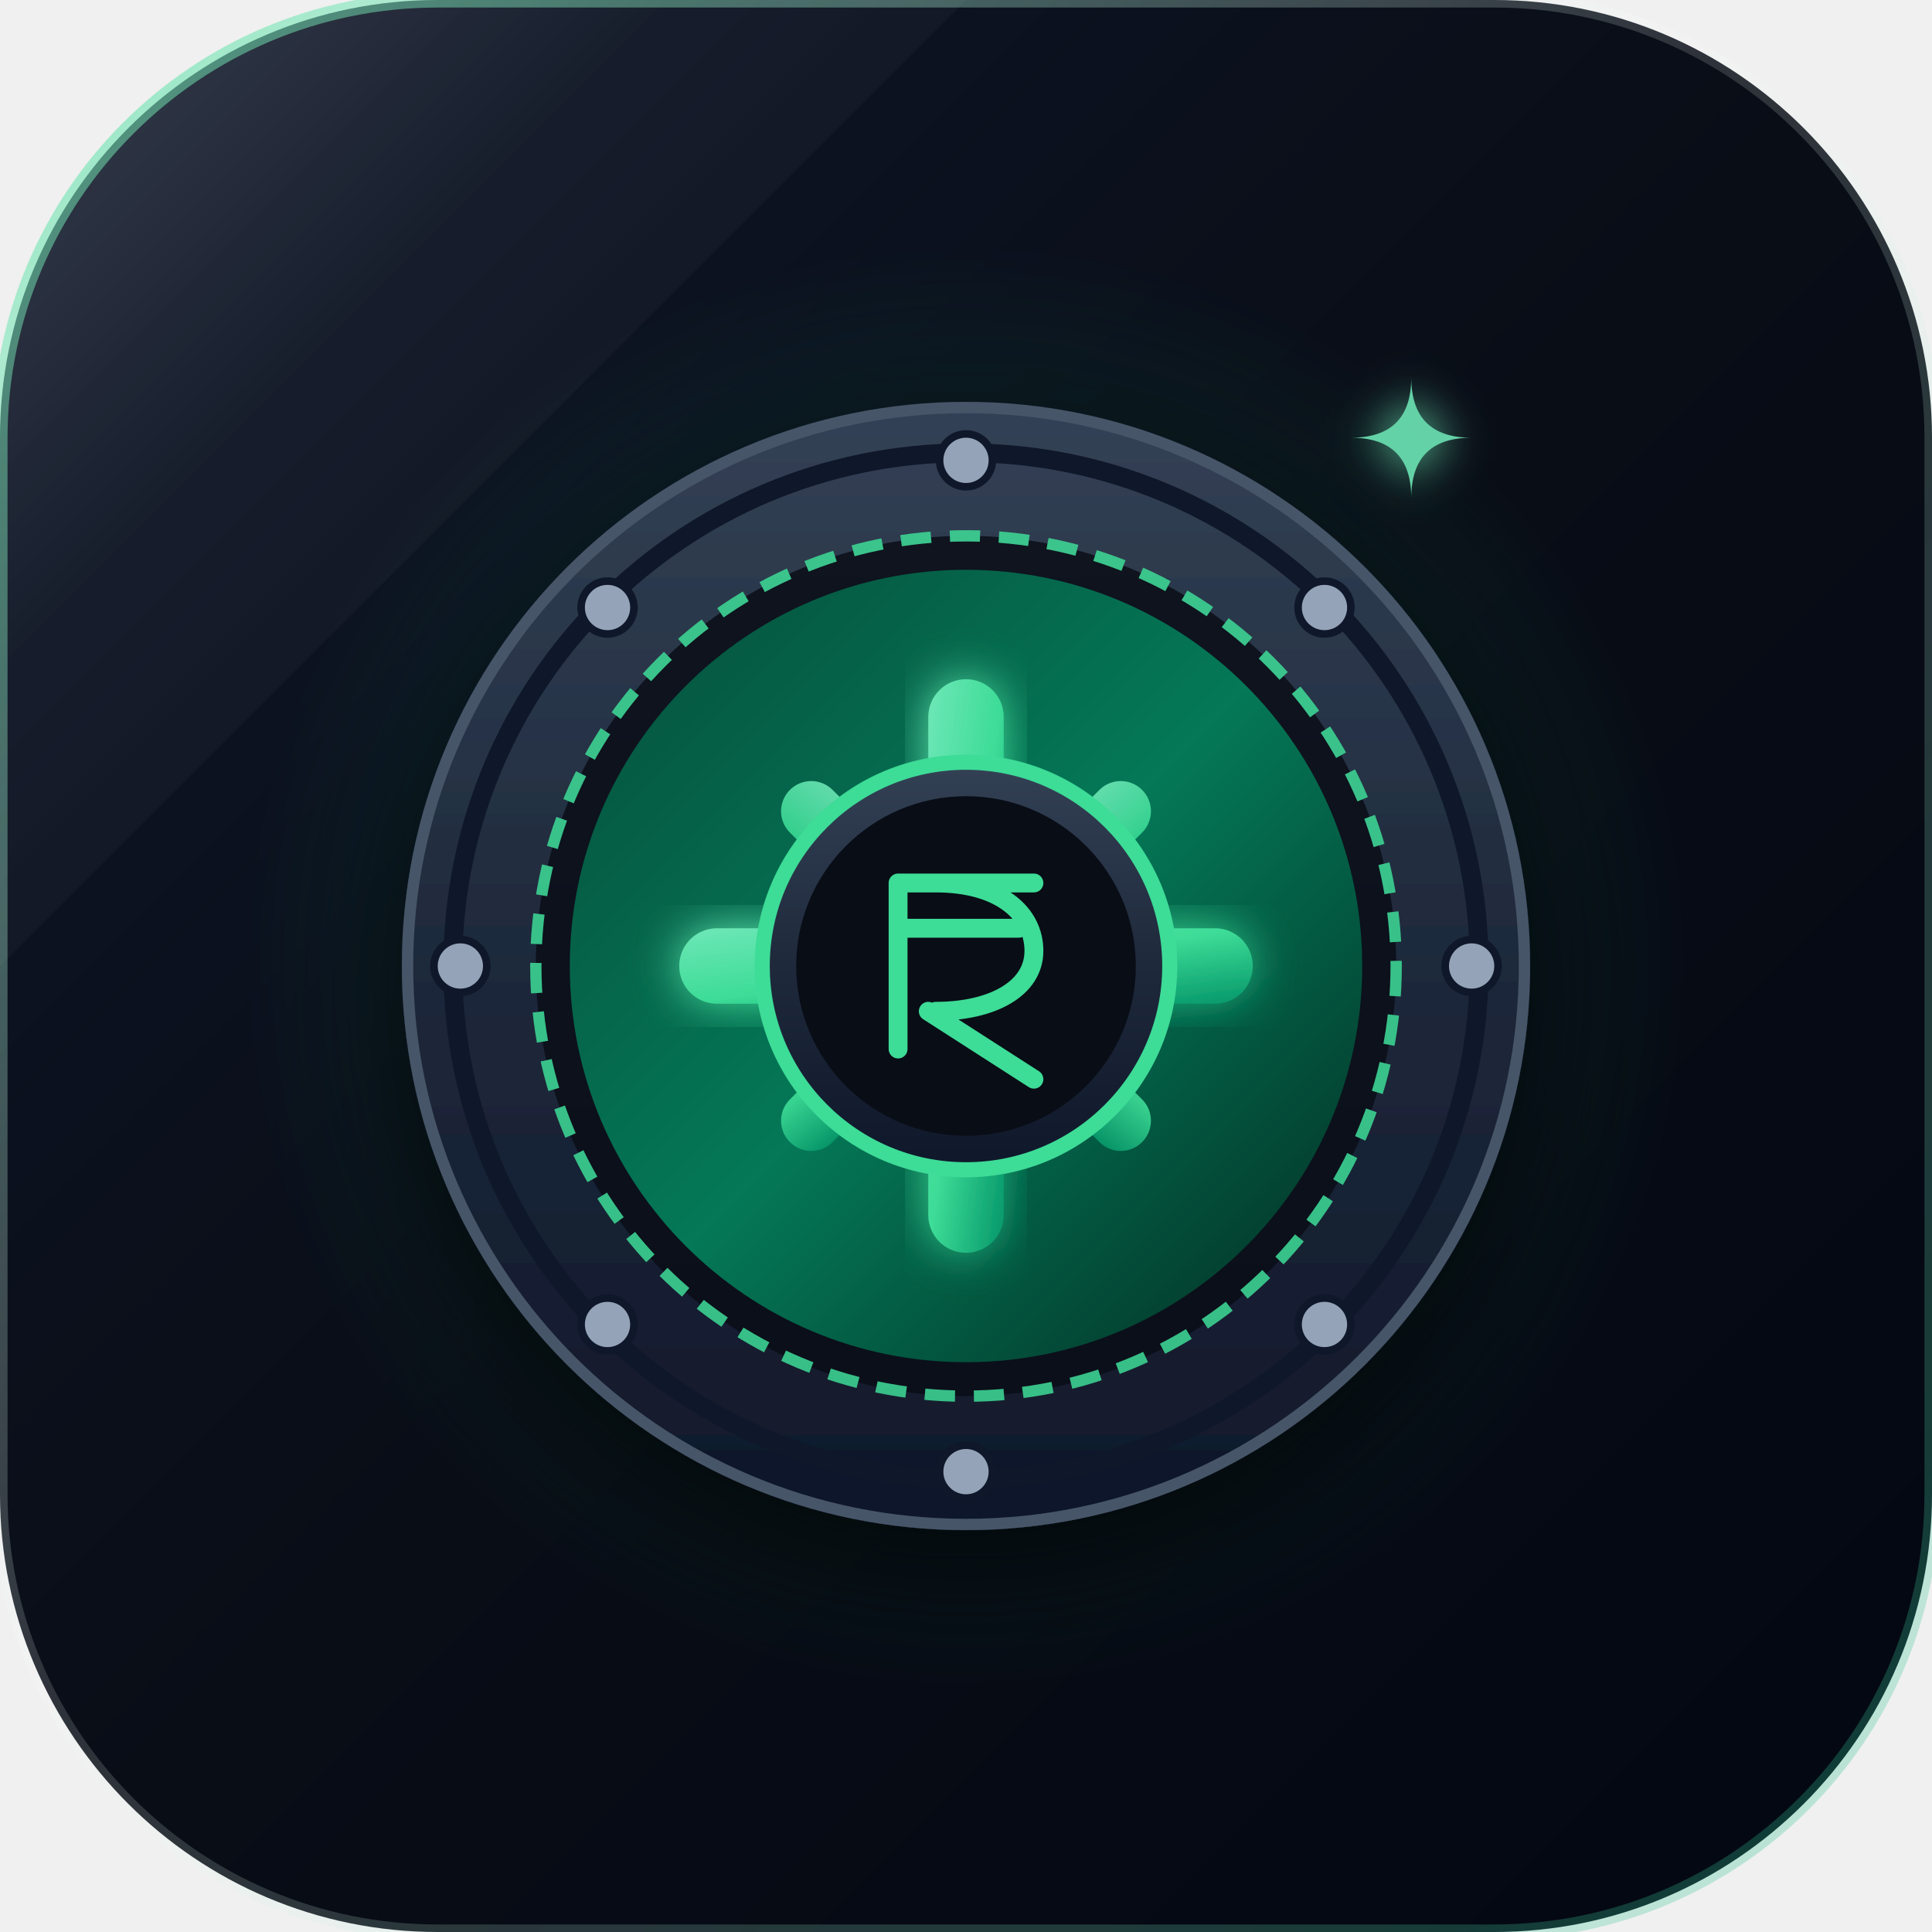
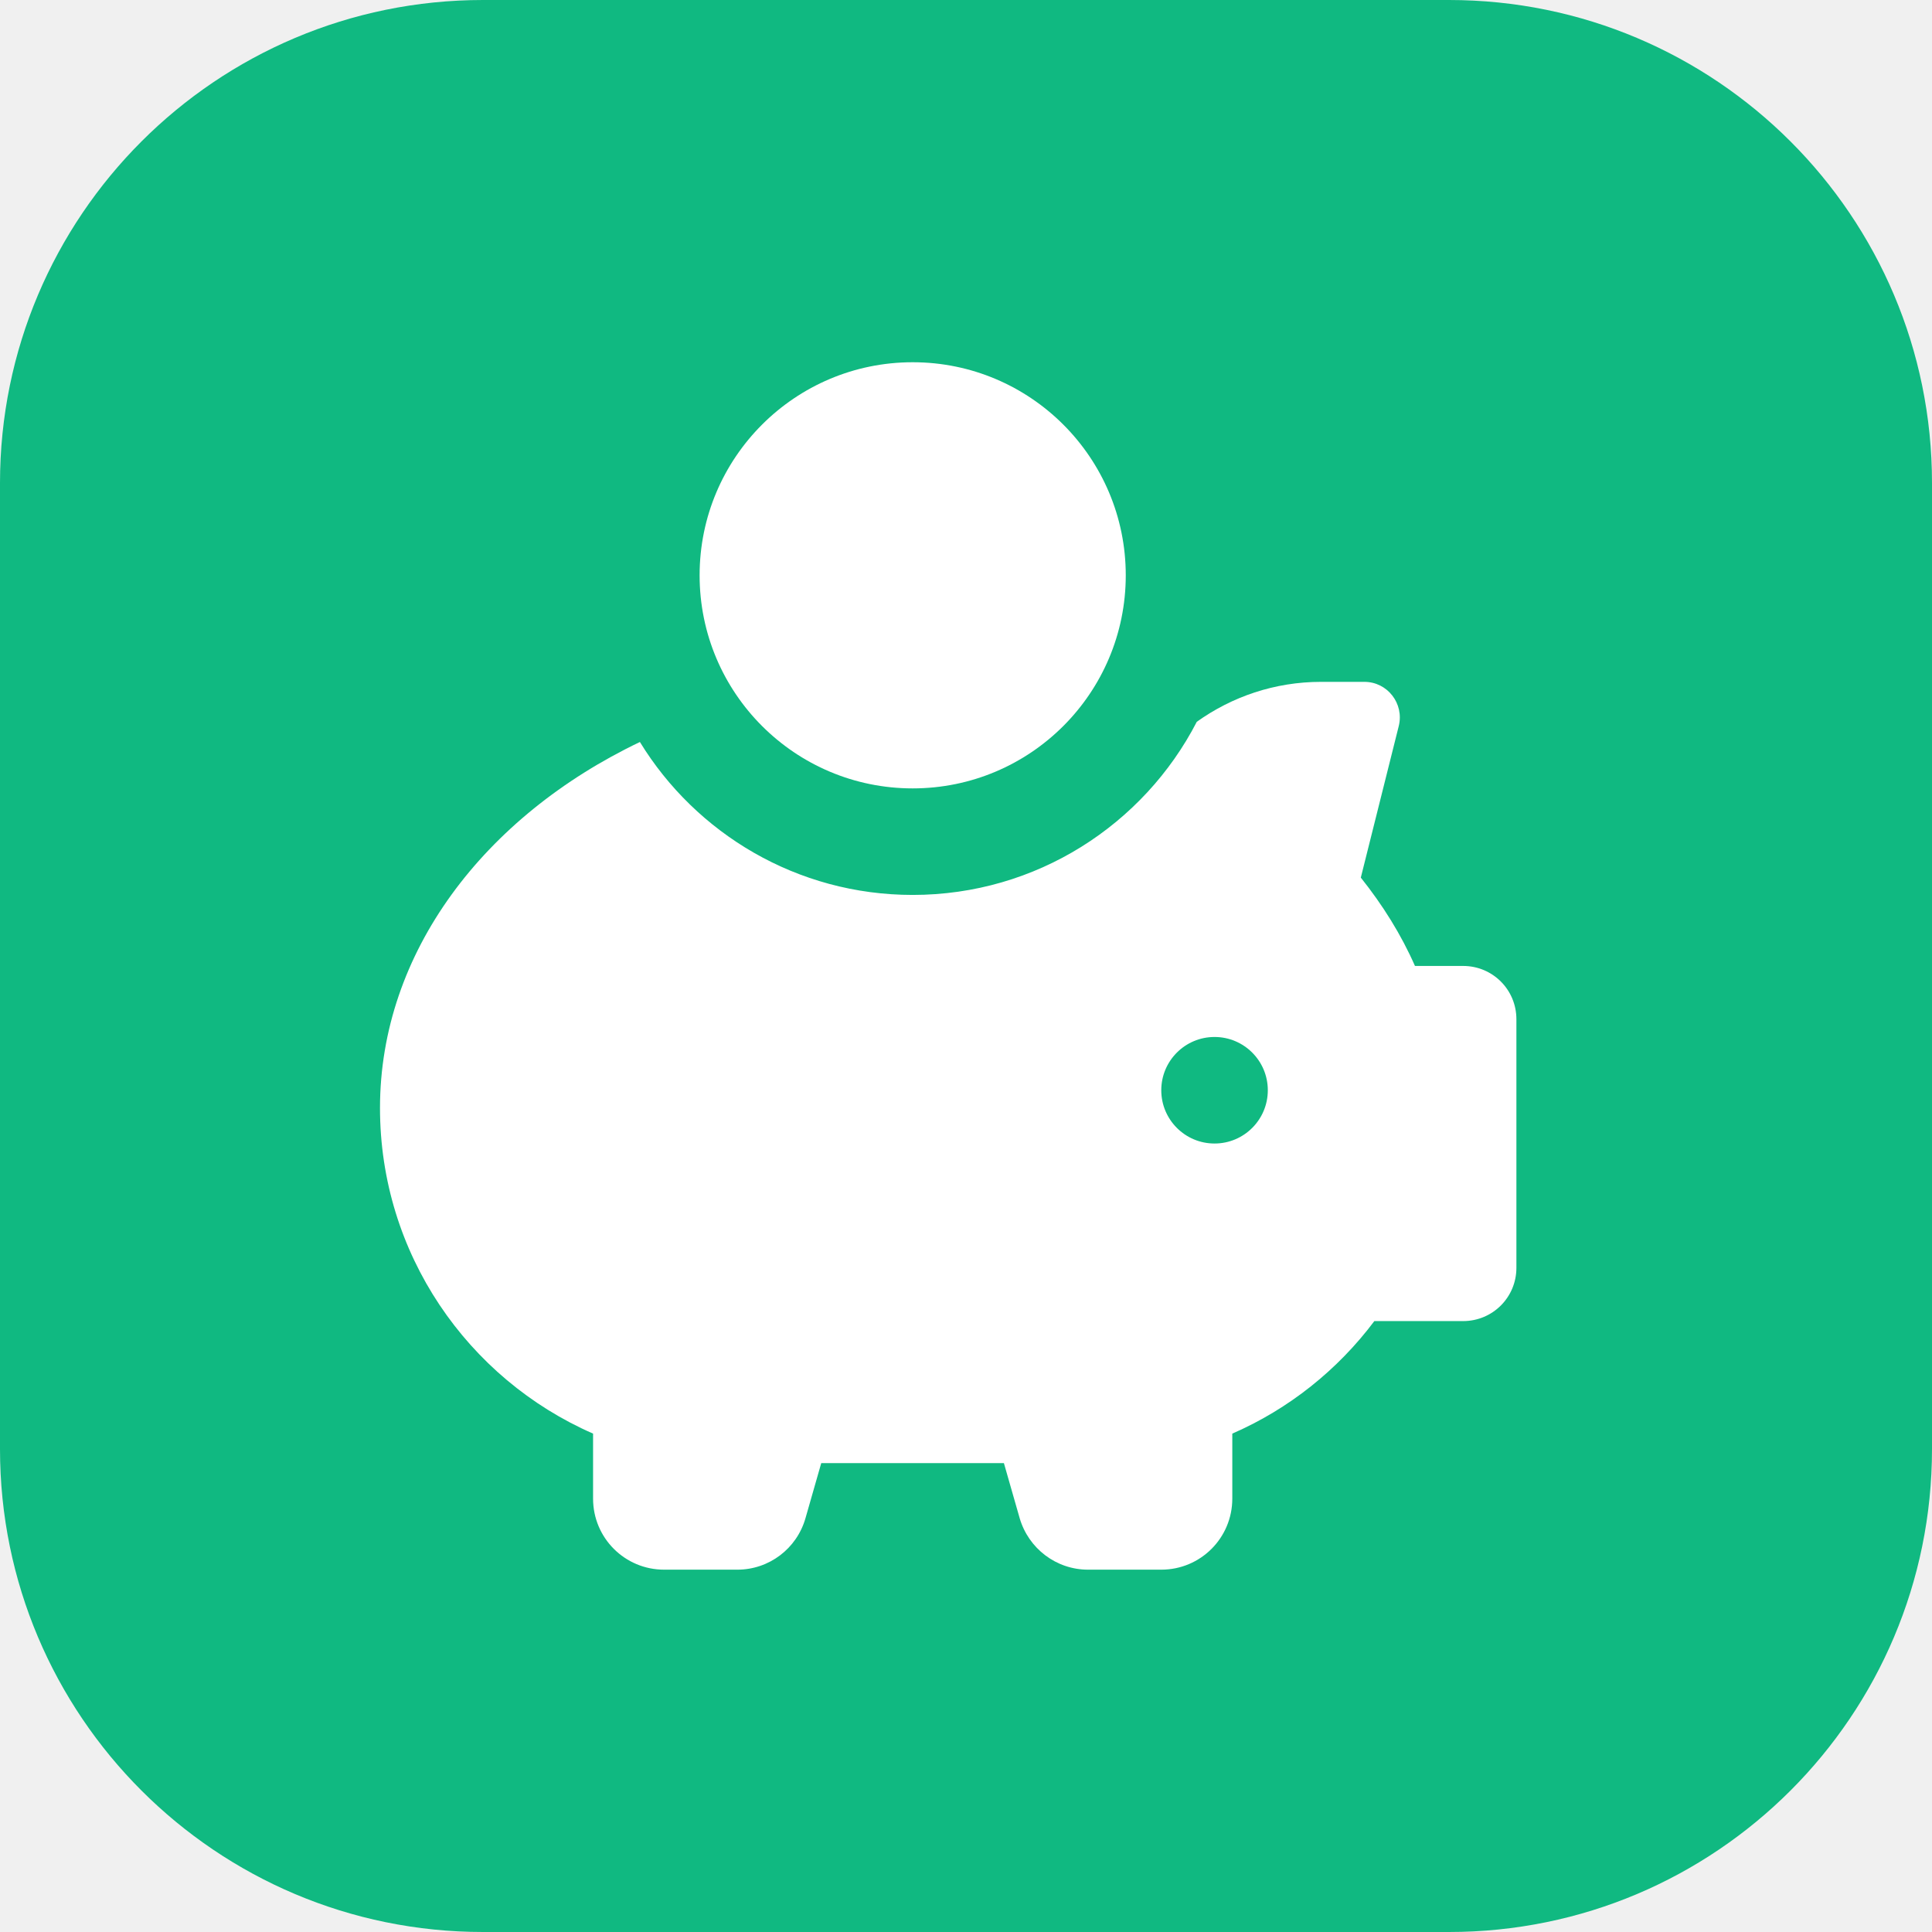
- <svg xmlns="http://www.w3.org/2000/svg" viewBox="0 0 512 512">
-   <defs>
-     <linearGradient id="scBg" x1="0" y1="0" x2="1" y2="1">
-       <stop offset="0%" stop-color="#0f172a" />
-       <stop offset="50%" stop-color="#090d16" />
-       <stop offset="100%" stop-color="#030712" />
-     </linearGradient>
-     <linearGradient id="scRim" x1="0" y1="0" x2="1" y2="1">
-       <stop offset="0%" stop-color="#3ddc97" stop-opacity="0.6" />
-       <stop offset="45%" stop-color="#ffffff" stop-opacity="0.15" />
-       <stop offset="100%" stop-color="#10b981" stop-opacity="0.3" />
-     </linearGradient>
-     <radialGradient id="scGlow" cx="50%" cy="50%" r="50%">
-       <stop offset="0%" stop-color="#10b981" stop-opacity="0.4" />
-       <stop offset="65%" stop-color="#059669" stop-opacity="0.12" />
-       <stop offset="100%" stop-color="#10b981" stop-opacity="0" />
-     </radialGradient>
-     <linearGradient id="scBezel" x1="0" y1="0" x2="0" y2="1">
-       <stop offset="0%" stop-color="#334155" />
-       <stop offset="50%" stop-color="#1e293b" />
-       <stop offset="100%" stop-color="#0f172a" />
-     </linearGradient>
-     <linearGradient id="scCore" x1="0" y1="0" x2="1" y2="1">
-       <stop offset="0%" stop-color="#064e3b" />
-       <stop offset="50%" stop-color="#047857" />
-       <stop offset="100%" stop-color="#022c22" />
-     </linearGradient>
-     <linearGradient id="scHandle" x1="0" y1="0" x2="1" y2="1">
-       <stop offset="0%" stop-color="#6ee7b7" />
-       <stop offset="50%" stop-color="#3ddc97" />
-       <stop offset="100%" stop-color="#059669" />
-     </linearGradient>
-     <linearGradient id="scGlass" x1="0" y1="0" x2="1" y2="1">
-       <stop offset="0%" stop-color="#ffffff" stop-opacity="0.18" />
-       <stop offset="35%" stop-color="#ffffff" stop-opacity="0.04" />
-       <stop offset="100%" stop-color="#ffffff" stop-opacity="0" />
-     </linearGradient>
-     <filter id="scShadow" x="-20%" y="-20%" width="140%" height="140%">
-       <feDropShadow dx="0" dy="12" stdDeviation="16" flood-color="#000000" flood-opacity="0.65" />
-     </filter>
-     <filter id="scNeon" x="-30%" y="-30%" width="160%" height="160%">
-       <feGaussianBlur stdDeviation="6" result="blur" />
-       <feComposite in="SourceGraphic" in2="blur" operator="over" />
-     </filter>
-   </defs>
-   <rect width="512" height="512" rx="116" fill="url(#scBg)" />
-   <rect width="512" height="512" rx="116" fill="none" stroke="url(#scRim)" stroke-width="4" />
-   <circle cx="256" cy="256" r="190" fill="url(#scGlow)" />
-   <circle cx="256" cy="256" r="148" fill="url(#scBezel)" stroke="#475569" stroke-width="3" filter="url(#scShadow)" />
-   <circle cx="256" cy="256" r="136" fill="none" stroke="#0f172a" stroke-width="5" />
-   <circle cx="256" cy="122" r="7" fill="#94a3b8" stroke="#0f172a" stroke-width="2" />
-   <circle cx="351" cy="161" r="7" fill="#94a3b8" stroke="#0f172a" stroke-width="2" />
-   <circle cx="390" cy="256" r="7" fill="#94a3b8" stroke="#0f172a" stroke-width="2" />
-   <circle cx="351" cy="351" r="7" fill="#94a3b8" stroke="#0f172a" stroke-width="2" />
-   <circle cx="256" cy="390" r="7" fill="#94a3b8" stroke="#0f172a" stroke-width="2" />
-   <circle cx="161" cy="351" r="7" fill="#94a3b8" stroke="#0f172a" stroke-width="2" />
-   <circle cx="122" cy="256" r="7" fill="#94a3b8" stroke="#0f172a" stroke-width="2" />
-   <circle cx="161" cy="161" r="7" fill="#94a3b8" stroke="#0f172a" stroke-width="2" />
-   <circle cx="256" cy="256" r="114" fill="#090d16" stroke="#3ddc97" stroke-width="3" stroke-dasharray="8 5" opacity="0.85" />
-   <circle cx="256" cy="256" r="105" fill="url(#scCore)" />
-   <rect x="180" y="246" width="152" height="20" rx="10" fill="url(#scHandle)" filter="url(#scNeon)" />
-   <rect x="246" y="180" width="20" height="152" rx="10" fill="url(#scHandle)" filter="url(#scNeon)" />
-   <g transform="rotate(45 256 256)">
-     <rect x="190" y="248" width="132" height="16" rx="8" fill="url(#scHandle)" opacity="0.9" />
-     <rect x="248" y="190" width="16" height="132" rx="8" fill="url(#scHandle)" opacity="0.9" />
+ <svg xmlns="http://www.w3.org/2000/svg" viewBox="0 0 512 512" width="100%" height="100%">
+   <rect width="512" height="512" rx="128" fill="#10b981" />
+   <g transform="translate(72.47, 114.82) scale(0.5882)" fill="#ffffff">
+     <path d="M288-32a96 96 0 1 1 0 192 96 96 0 1 1 0-192z" />
+     <path d="M48 304c0-70.1 47-131.4 117.1-164.9 25.3 41.3 70.9 68.9 122.9 68.9 55.7 0 104.1-31.7 128-78 15.8-11.3 35.1-18 56-18l19.5 0c10.4 0 18 9.8 15.5 19.9l-17.1 68.3c9.9 12.4 18.2 25.7 24.4 39.8l21.7 0c13.3 0 24 10.7 24 24l0 112c0 13.3-10.7 24-24 24l-40 0c-16.5 22-38.5 39.6-64 50.7l0 29.3c0 17.7-14.3 32-32 32l-33 0c-14.3 0-26.8-9.5-30.8-23.2l-7.1-24.8-82.3 0-7.1 24.8C235.8 502.5 223.3 512 209 512l-33 0c-17.7 0-32-14.3-32-32l0-29.3C87.5 426 48 369.6 48 304zm376 16a24 24 0 1 0 0-48 24 24 0 1 0 0 48z" />
  </g>
-   <circle cx="256" cy="256" r="54" fill="url(#scBezel)" stroke="#3ddc97" stroke-width="4" />
-   <circle cx="256" cy="256" r="45" fill="#090d16" />
-   <path d="M 238 234 L 274 234 M 238 246 L 270 246 M 238 234 L 238 278 M 248 234 C 265 234, 274 242, 274 252 C 274 262, 263 268, 248 268 M 246 268 L 274 286" fill="none" stroke="#3ddc97" stroke-width="5" stroke-linecap="round" stroke-linejoin="round" />
-   <path d="M 374 100 Q 374 116 390 116 Q 374 116 374 132 Q 374 116 358 116 Q 374 116 374 100 Z" fill="#6ee7b7" opacity="0.9" filter="url(#scNeon)" />
-   <path d="M 0 116 C 0 52, 52 0, 116 0 L 256 0 L 0 256 Z" fill="url(#scGlass)" />
</svg>
